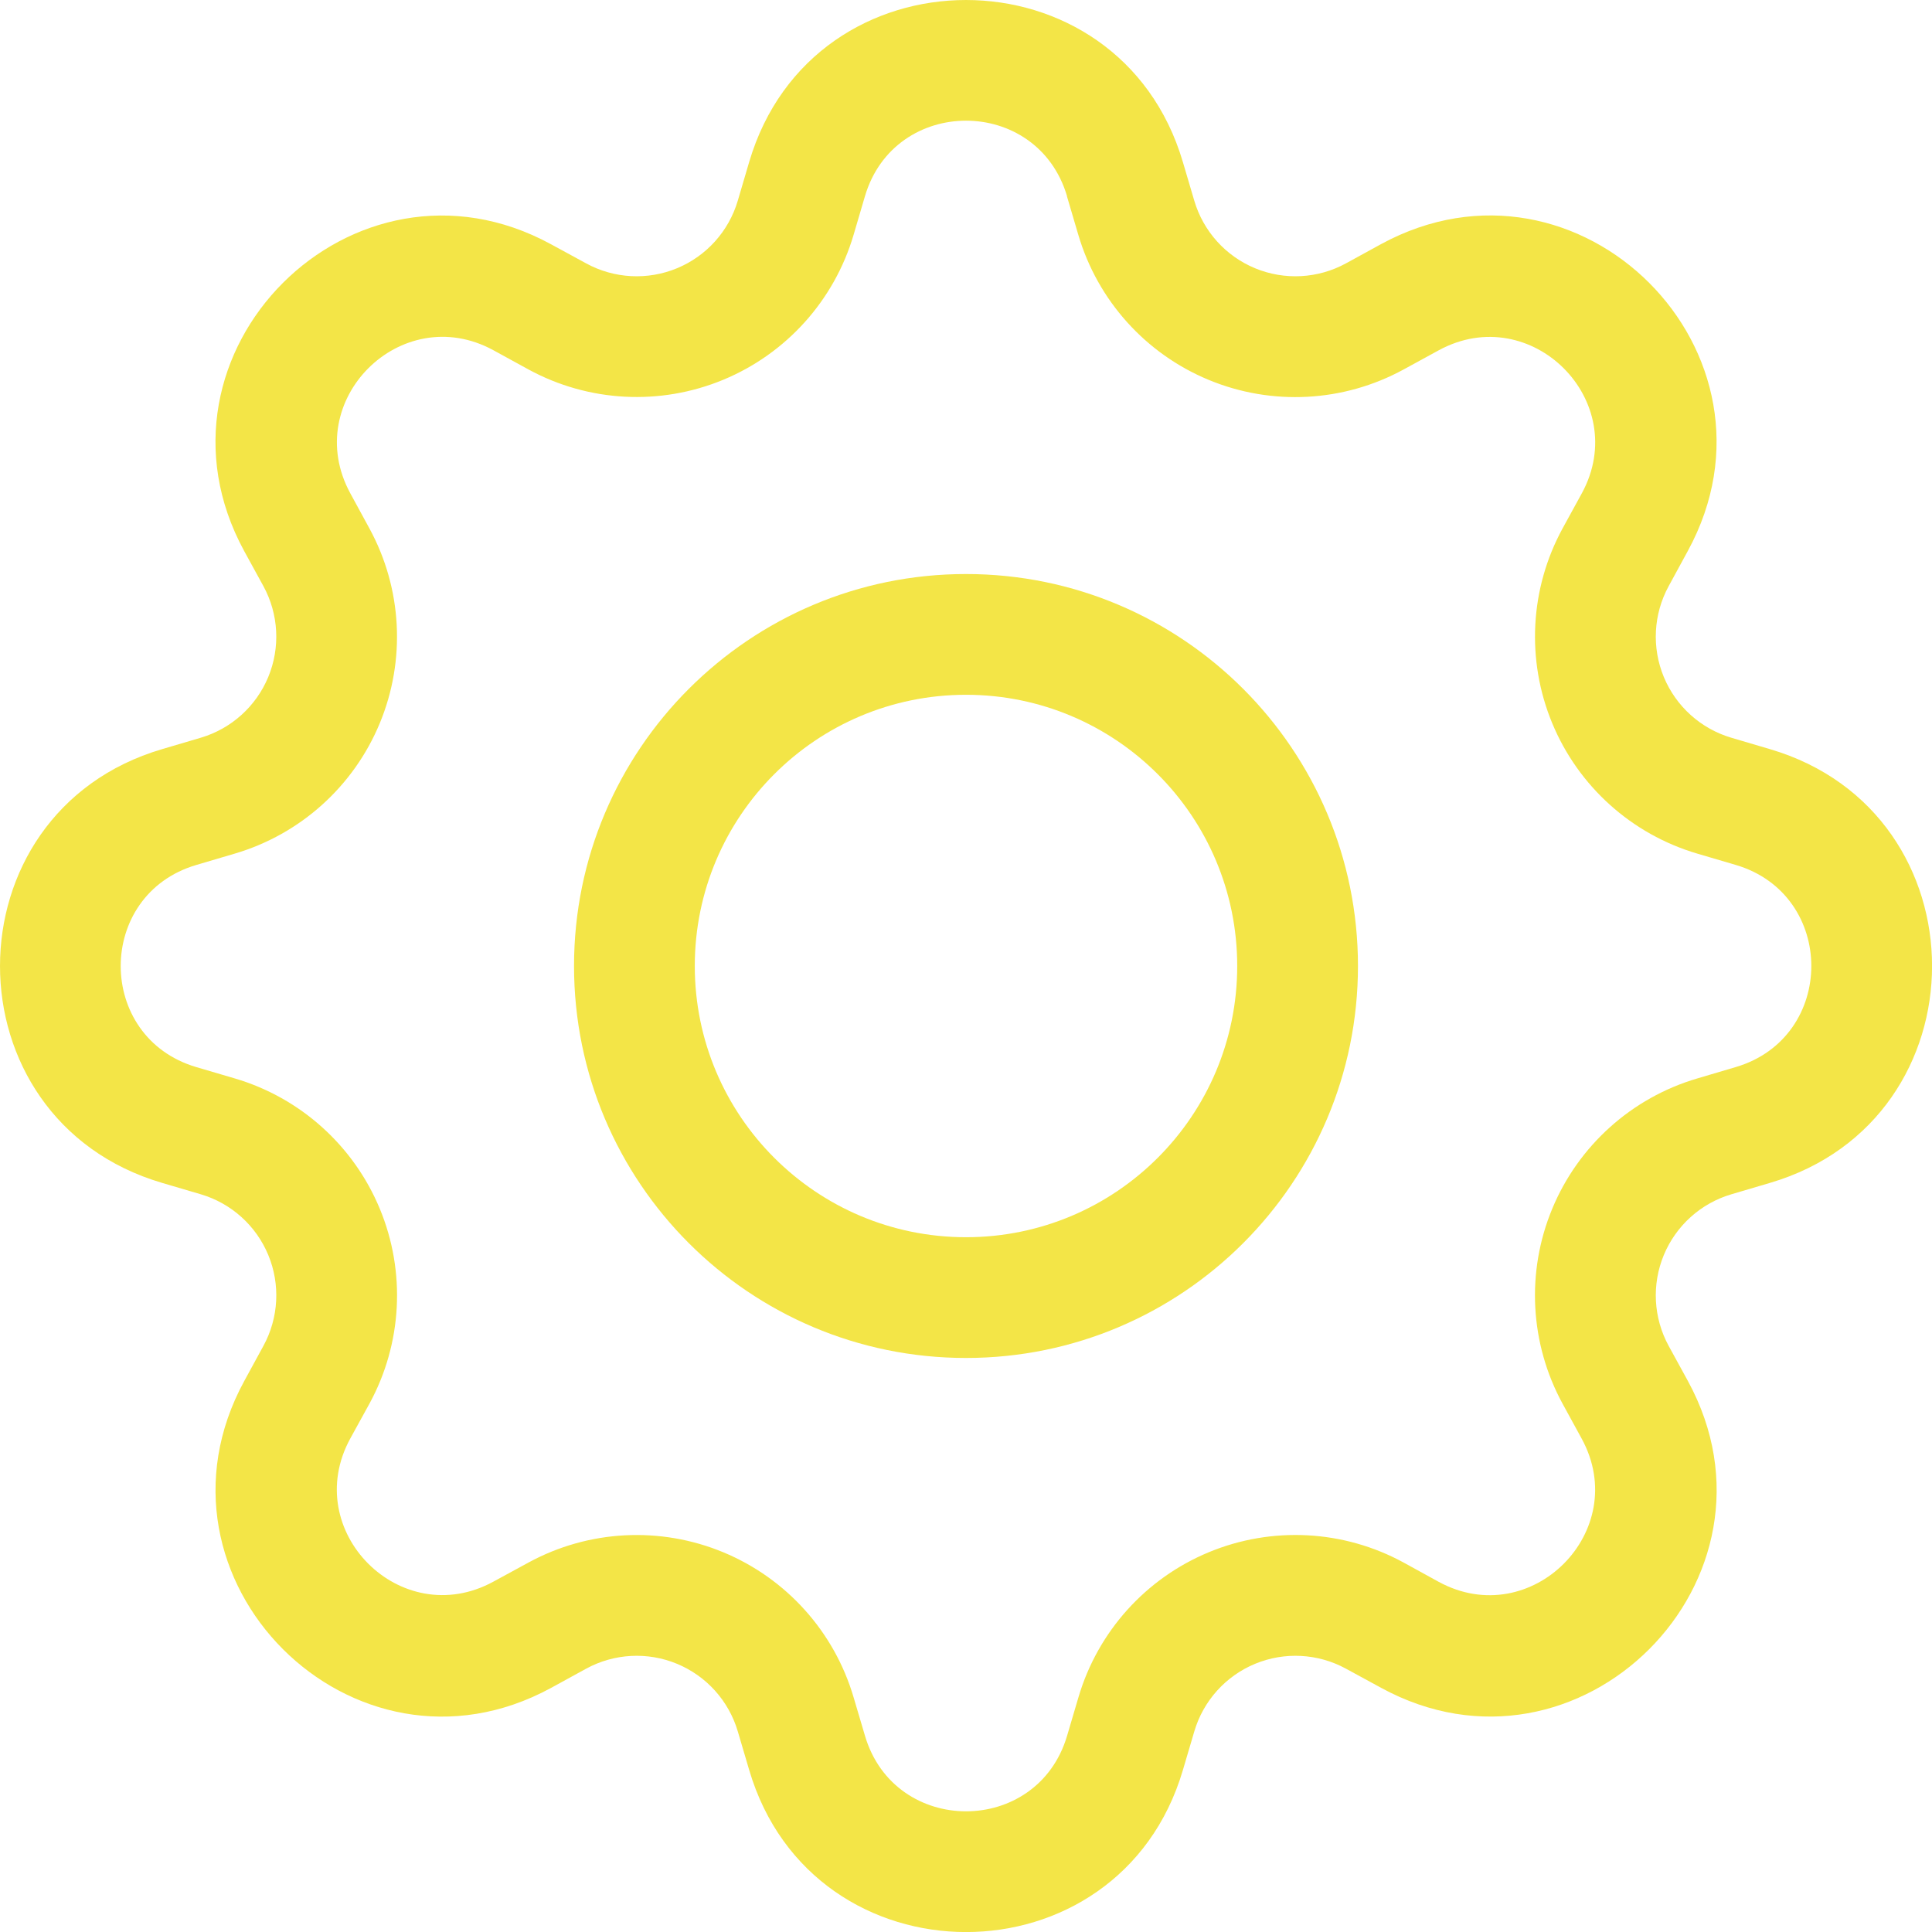
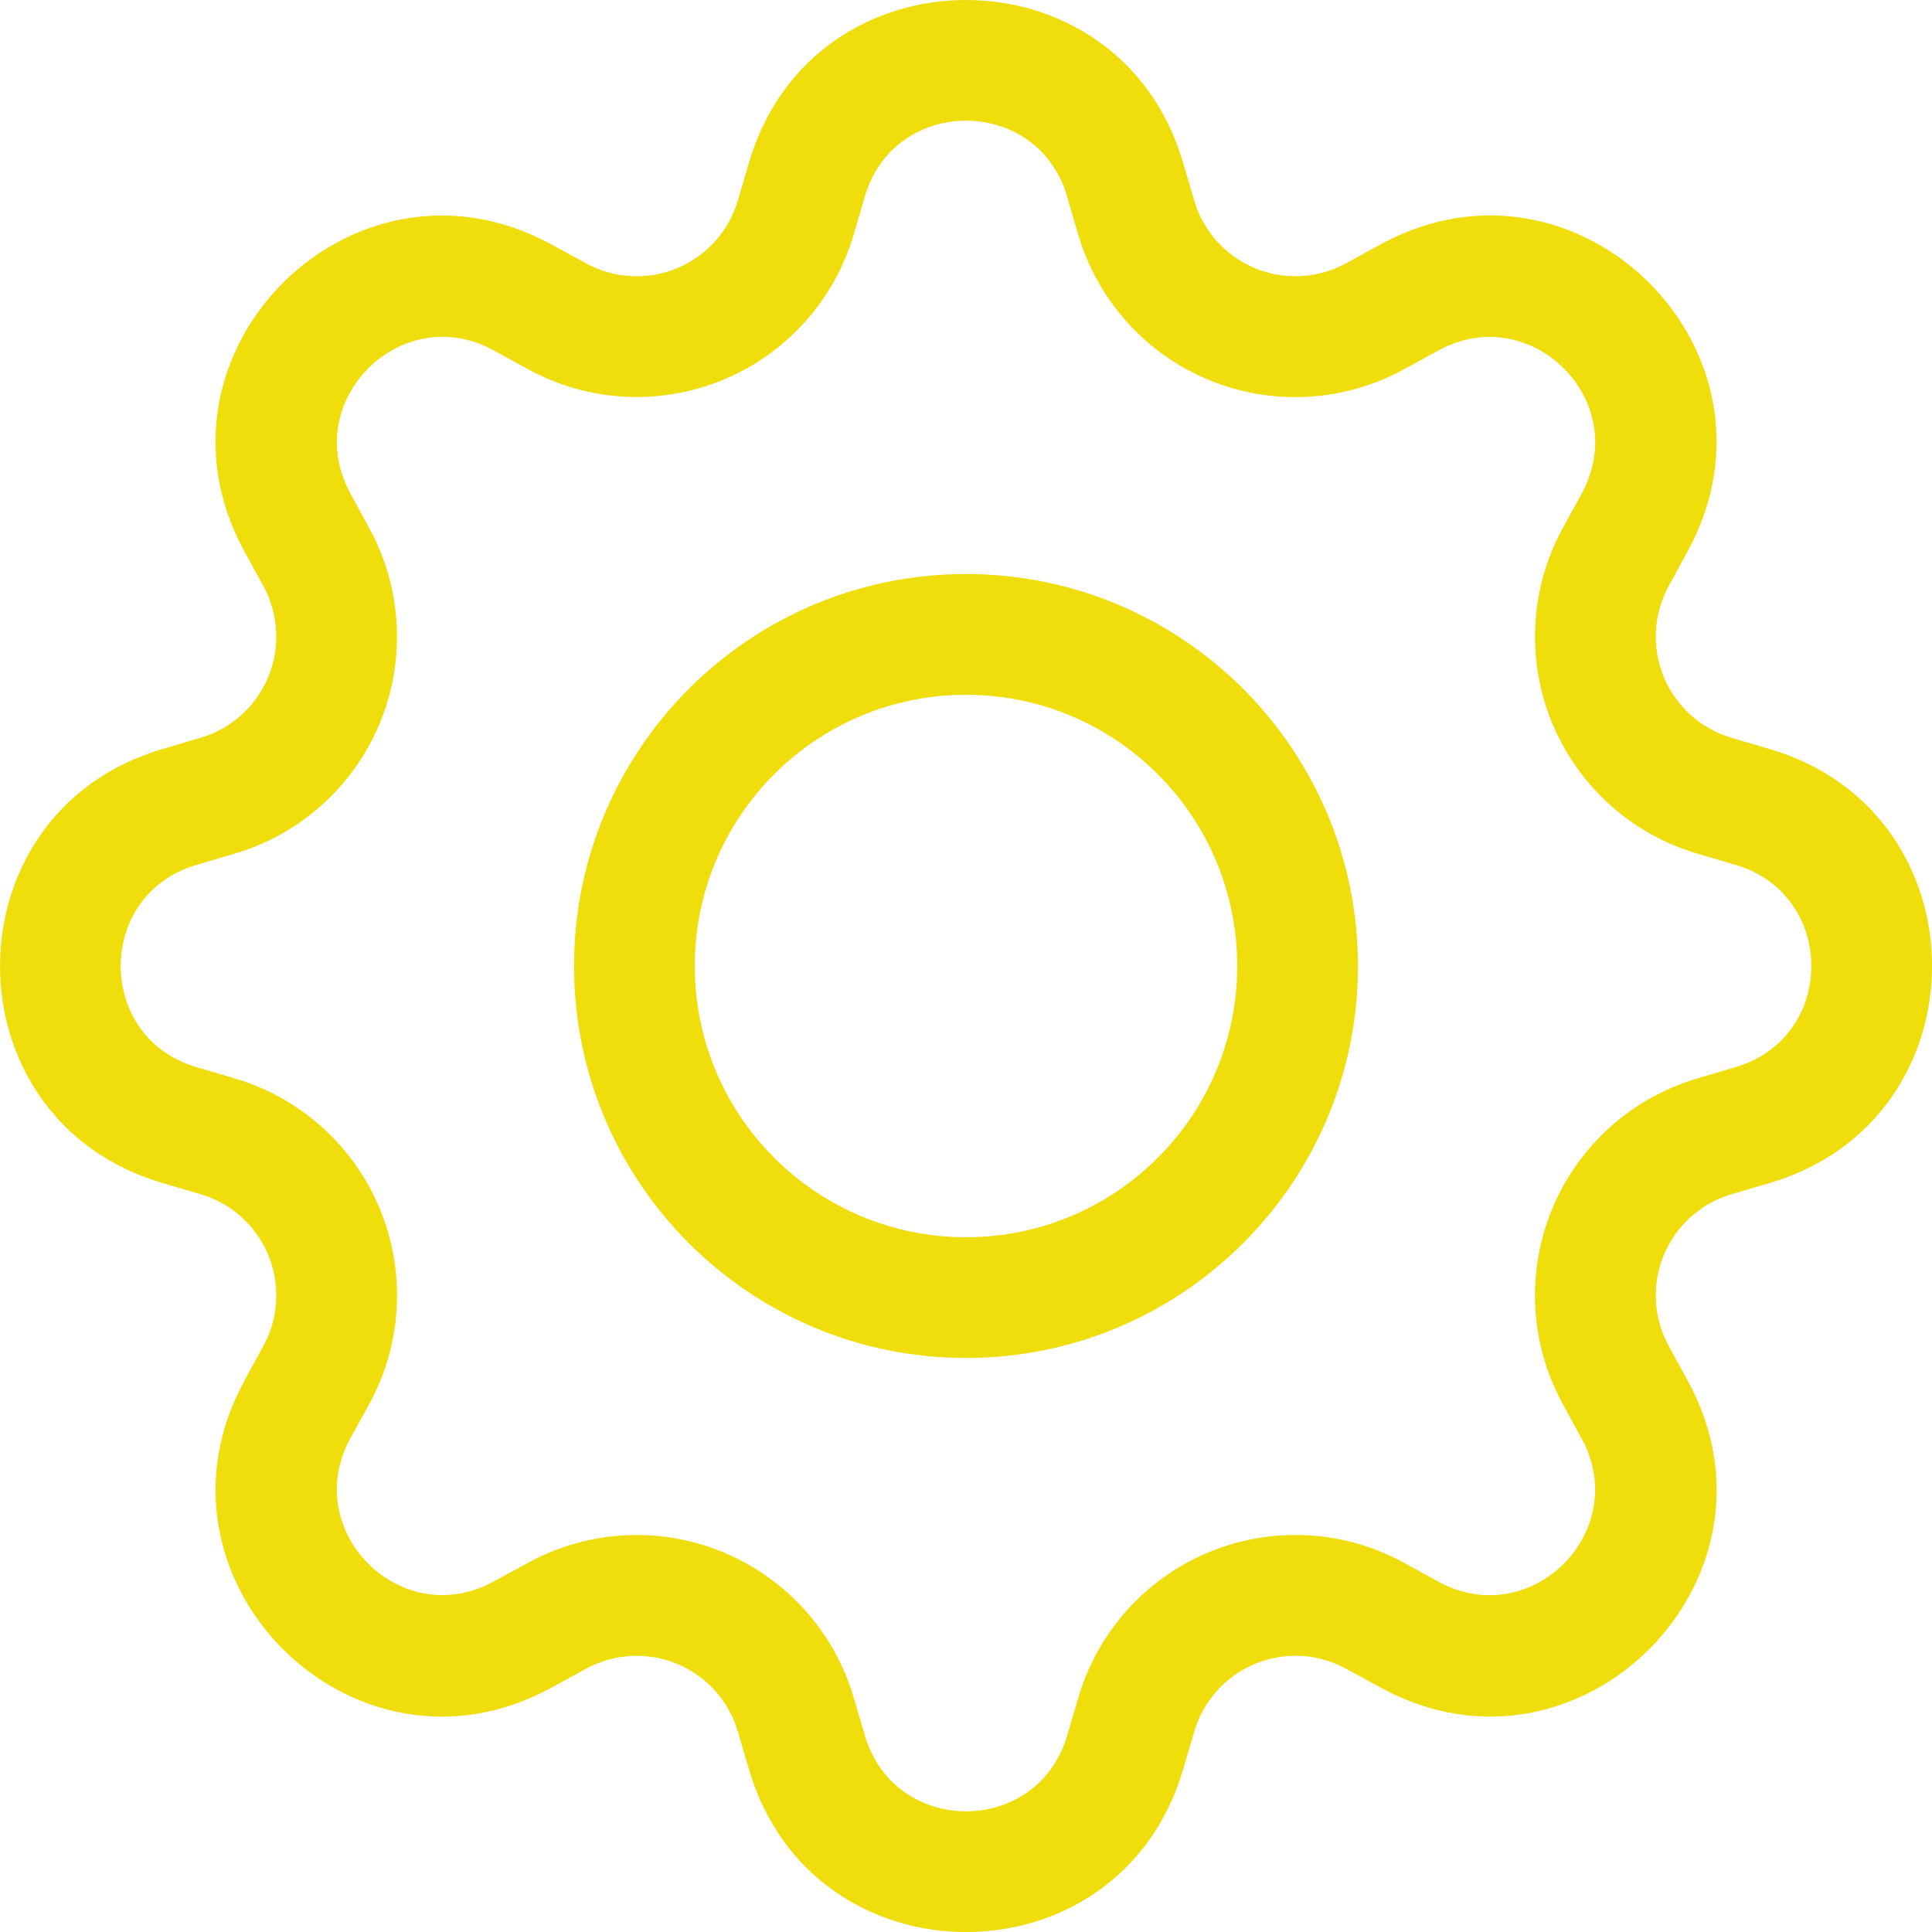
<svg xmlns="http://www.w3.org/2000/svg" width="60" height="60" viewBox="0 0 60 60" class="bi bi-gear" fill="currentColor" version="1.1" id="svg2">
  <defs id="defs2" />
-   <path fill-rule="evenodd" d="m 33.139,6.096 c -0.923,-3.131 -5.355,-3.131 -6.278,0 L 26.509,7.293 a 7.024,7.024 0 0 1 -10.096,4.181 l -1.095,-0.6 c -2.865,-1.556 -6,1.575 -4.44,4.444 l 0.596,1.095 A 7.024,7.024 0 0 1 7.293,26.509 l -1.196,0.353 c -3.131,0.923 -3.131,5.355 0,6.278 L 7.293,33.492 a 7.024,7.024 0 0 1 4.181,10.099 l -0.6,1.091 c -1.556,2.865 1.575,6 4.444,4.44 l 1.095,-0.596 a 7.024,7.024 0 0 1 10.096,4.185 l 0.353,1.193 c 0.923,3.131 5.355,3.131 6.278,0 l 0.353,-1.196 a 7.024,7.024 0 0 1 10.099,-4.181 l 1.091,0.6 c 2.865,1.556 6,-1.575 4.44,-4.444 L 48.526,43.591 A 7.024,7.024 0 0 1 52.711,33.492 l 1.193,-0.353 c 3.131,-0.923 3.131,-5.355 0,-6.278 L 52.708,26.509 A 7.024,7.024 0 0 1 48.526,16.413 l 0.6,-1.095 C 50.683,12.453 47.551,9.318 44.682,10.878 l -1.091,0.596 A 7.024,7.024 0 0 1 33.488,7.293 L 33.135,6.096 Z M 23.265,5.035 c 1.976,-6.713 11.494,-6.713 13.471,0 l 0.353,1.196 a 3.274,3.274 0 0 0 4.707,1.95 l 1.095,-0.6 c 6.15,-3.345 12.878,3.379 9.526,9.529 l -0.596,1.095 a 3.274,3.274 0 0 0 1.95,4.707 l 1.196,0.353 c 6.713,1.976 6.713,11.494 0,13.471 l -1.196,0.353 a 3.274,3.274 0 0 0 -1.95,4.707 l 0.6,1.095 c 3.349,6.15 -3.383,12.878 -9.529,9.526 l -1.095,-0.596 a 3.274,3.274 0 0 0 -4.707,1.95 l -0.353,1.196 c -1.976,6.713 -11.494,6.713 -13.471,0 l -0.353,-1.196 a 3.274,3.274 0 0 0 -4.707,-1.95 l -1.095,0.6 C 10.96,55.768 4.236,49.036 7.585,42.89 L 8.182,41.795 A 3.274,3.274 0 0 0 6.231,37.088 L 5.035,36.736 c -6.713,-1.976 -6.713,-11.494 0,-13.471 L 6.231,22.912 A 3.274,3.274 0 0 0 8.182,18.206 L 7.582,17.111 C 4.236,10.96 10.964,4.236 17.111,7.585 l 1.095,0.596 a 3.274,3.274 0 0 0 4.707,-1.95 z" id="path1" style="fill:#f3e547;fill-opacity:1;stroke-width:3.75" />
-   <path fill-rule="evenodd" d="m 30,21.577 a 8.423,8.423 0 1 0 0,16.846 8.423,8.423 0 0 0 0,-16.846 z M 17.827,30 a 12.173,12.173 0 1 1 24.346,0 12.173,12.173 0 0 1 -24.346,0 z" id="path2" style="fill:#f3e547;fill-opacity:1;stroke-width:3.75" />
+   <path fill-rule="evenodd" d="m 33.139,6.096 c -0.923,-3.131 -5.355,-3.131 -6.278,0 L 26.509,7.293 a 7.024,7.024 0 0 1 -10.096,4.181 l -1.095,-0.6 c -2.865,-1.556 -6,1.575 -4.44,4.444 l 0.596,1.095 A 7.024,7.024 0 0 1 7.293,26.509 l -1.196,0.353 c -3.131,0.923 -3.131,5.355 0,6.278 L 7.293,33.492 a 7.024,7.024 0 0 1 4.181,10.099 l -0.6,1.091 c -1.556,2.865 1.575,6 4.444,4.44 l 1.095,-0.596 a 7.024,7.024 0 0 1 10.096,4.185 l 0.353,1.193 c 0.923,3.131 5.355,3.131 6.278,0 l 0.353,-1.196 a 7.024,7.024 0 0 1 10.099,-4.181 l 1.091,0.6 c 2.865,1.556 6,-1.575 4.44,-4.444 L 48.526,43.591 A 7.024,7.024 0 0 1 52.711,33.492 l 1.193,-0.353 c 3.131,-0.923 3.131,-5.355 0,-6.278 L 52.708,26.509 A 7.024,7.024 0 0 1 48.526,16.413 l 0.6,-1.095 C 50.683,12.453 47.551,9.318 44.682,10.878 l -1.091,0.596 A 7.024,7.024 0 0 1 33.488,7.293 L 33.135,6.096 Z M 23.265,5.035 c 1.976,-6.713 11.494,-6.713 13.471,0 l 0.353,1.196 a 3.274,3.274 0 0 0 4.707,1.95 l 1.095,-0.6 c 6.15,-3.345 12.878,3.379 9.526,9.529 l -0.596,1.095 a 3.274,3.274 0 0 0 1.95,4.707 l 1.196,0.353 c 6.713,1.976 6.713,11.494 0,13.471 l -1.196,0.353 a 3.274,3.274 0 0 0 -1.95,4.707 l 0.6,1.095 c 3.349,6.15 -3.383,12.878 -9.529,9.526 l -1.095,-0.596 a 3.274,3.274 0 0 0 -4.707,1.95 l -0.353,1.196 c -1.976,6.713 -11.494,6.713 -13.471,0 l -0.353,-1.196 a 3.274,3.274 0 0 0 -4.707,-1.95 l -1.095,0.6 C 10.96,55.768 4.236,49.036 7.585,42.89 L 8.182,41.795 A 3.274,3.274 0 0 0 6.231,37.088 L 5.035,36.736 c -6.713,-1.976 -6.713,-11.494 0,-13.471 L 6.231,22.912 A 3.274,3.274 0 0 0 8.182,18.206 L 7.582,17.111 C 4.236,10.96 10.964,4.236 17.111,7.585 l 1.095,0.596 a 3.274,3.274 0 0 0 4.707,-1.95 z" id="path1" style="fill:#f0dd0c;fill-opacity:1;stroke-width:3.75" />
+   <path fill-rule="evenodd" d="m 30,21.577 a 8.423,8.423 0 1 0 0,16.846 8.423,8.423 0 0 0 0,-16.846 z M 17.827,30 a 12.173,12.173 0 1 1 24.346,0 12.173,12.173 0 0 1 -24.346,0 z" id="path2" style="fill:#f0dd0c;fill-opacity:1;stroke-width:3.75" />
</svg>
